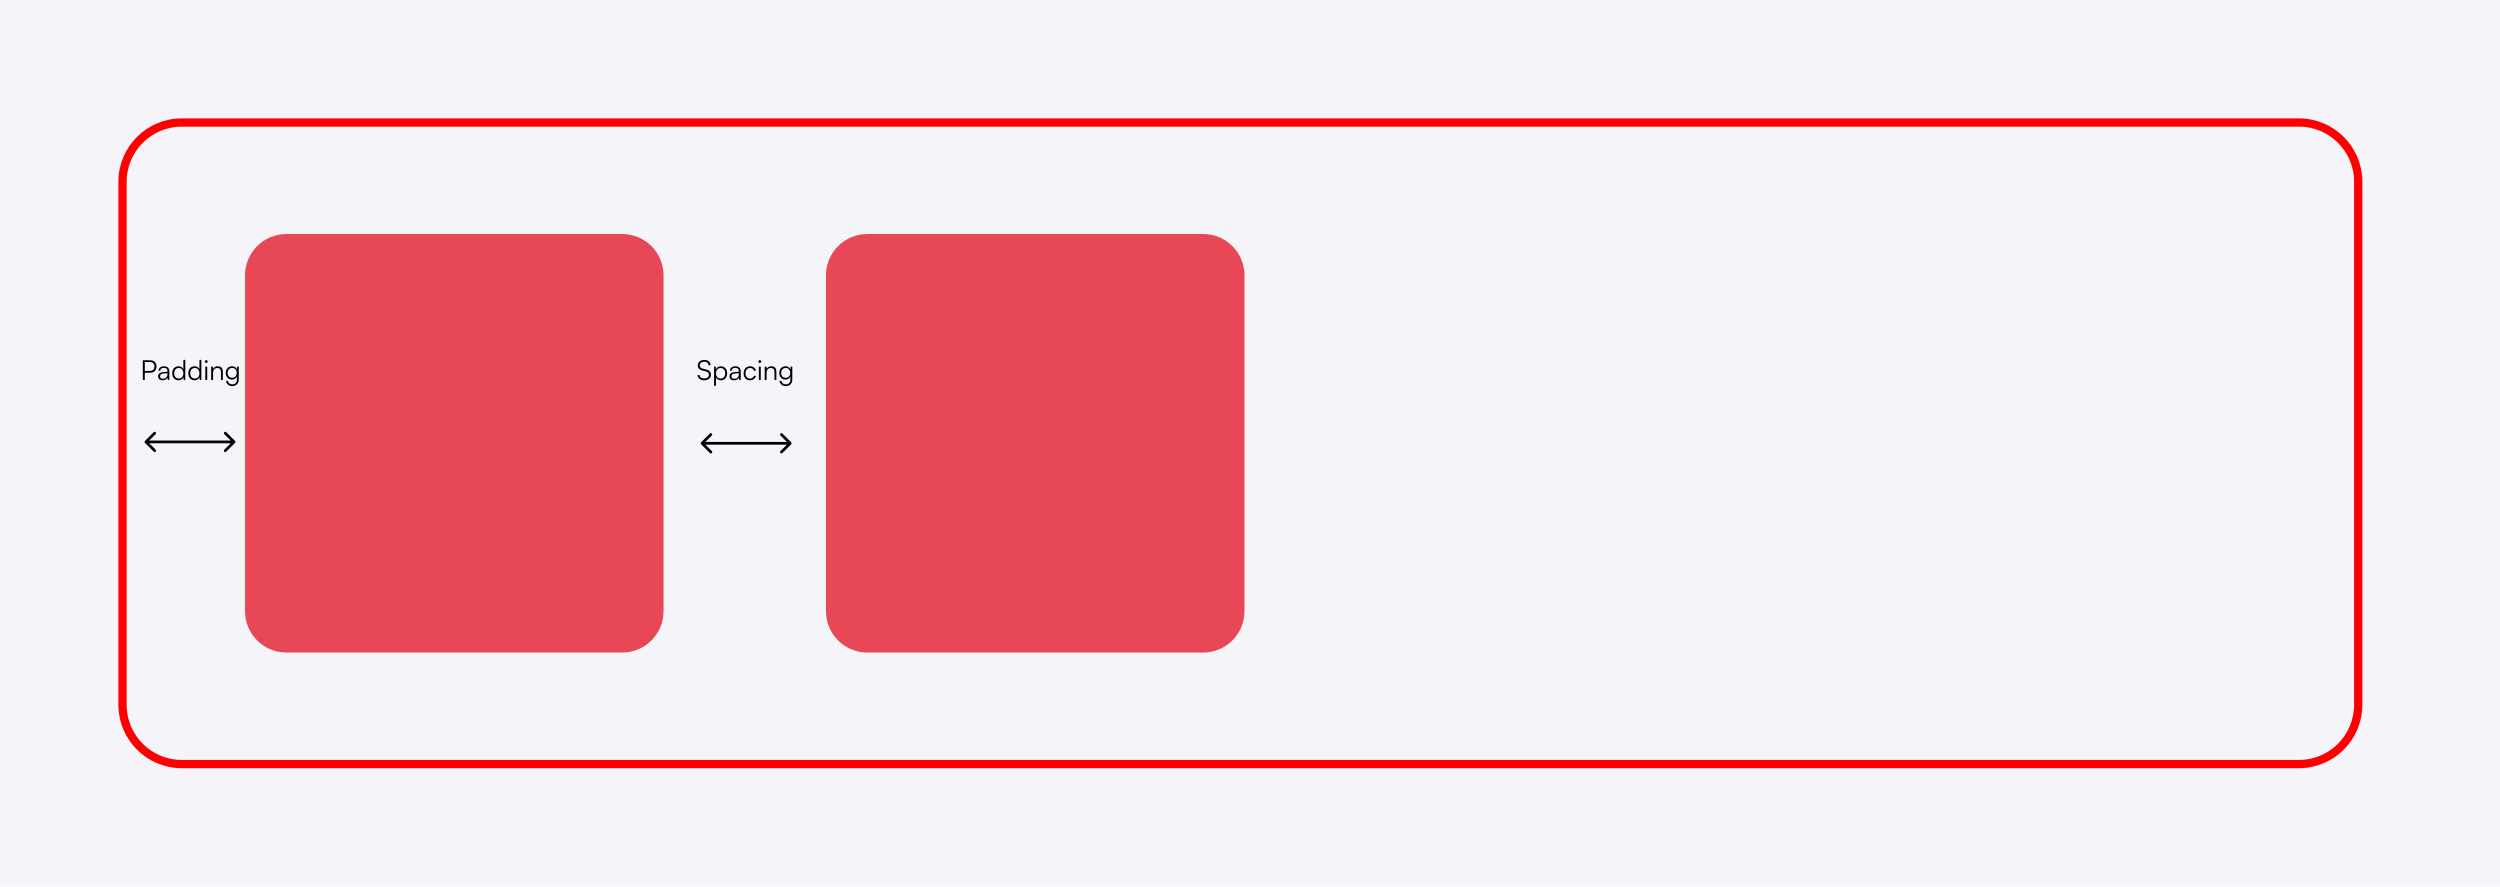
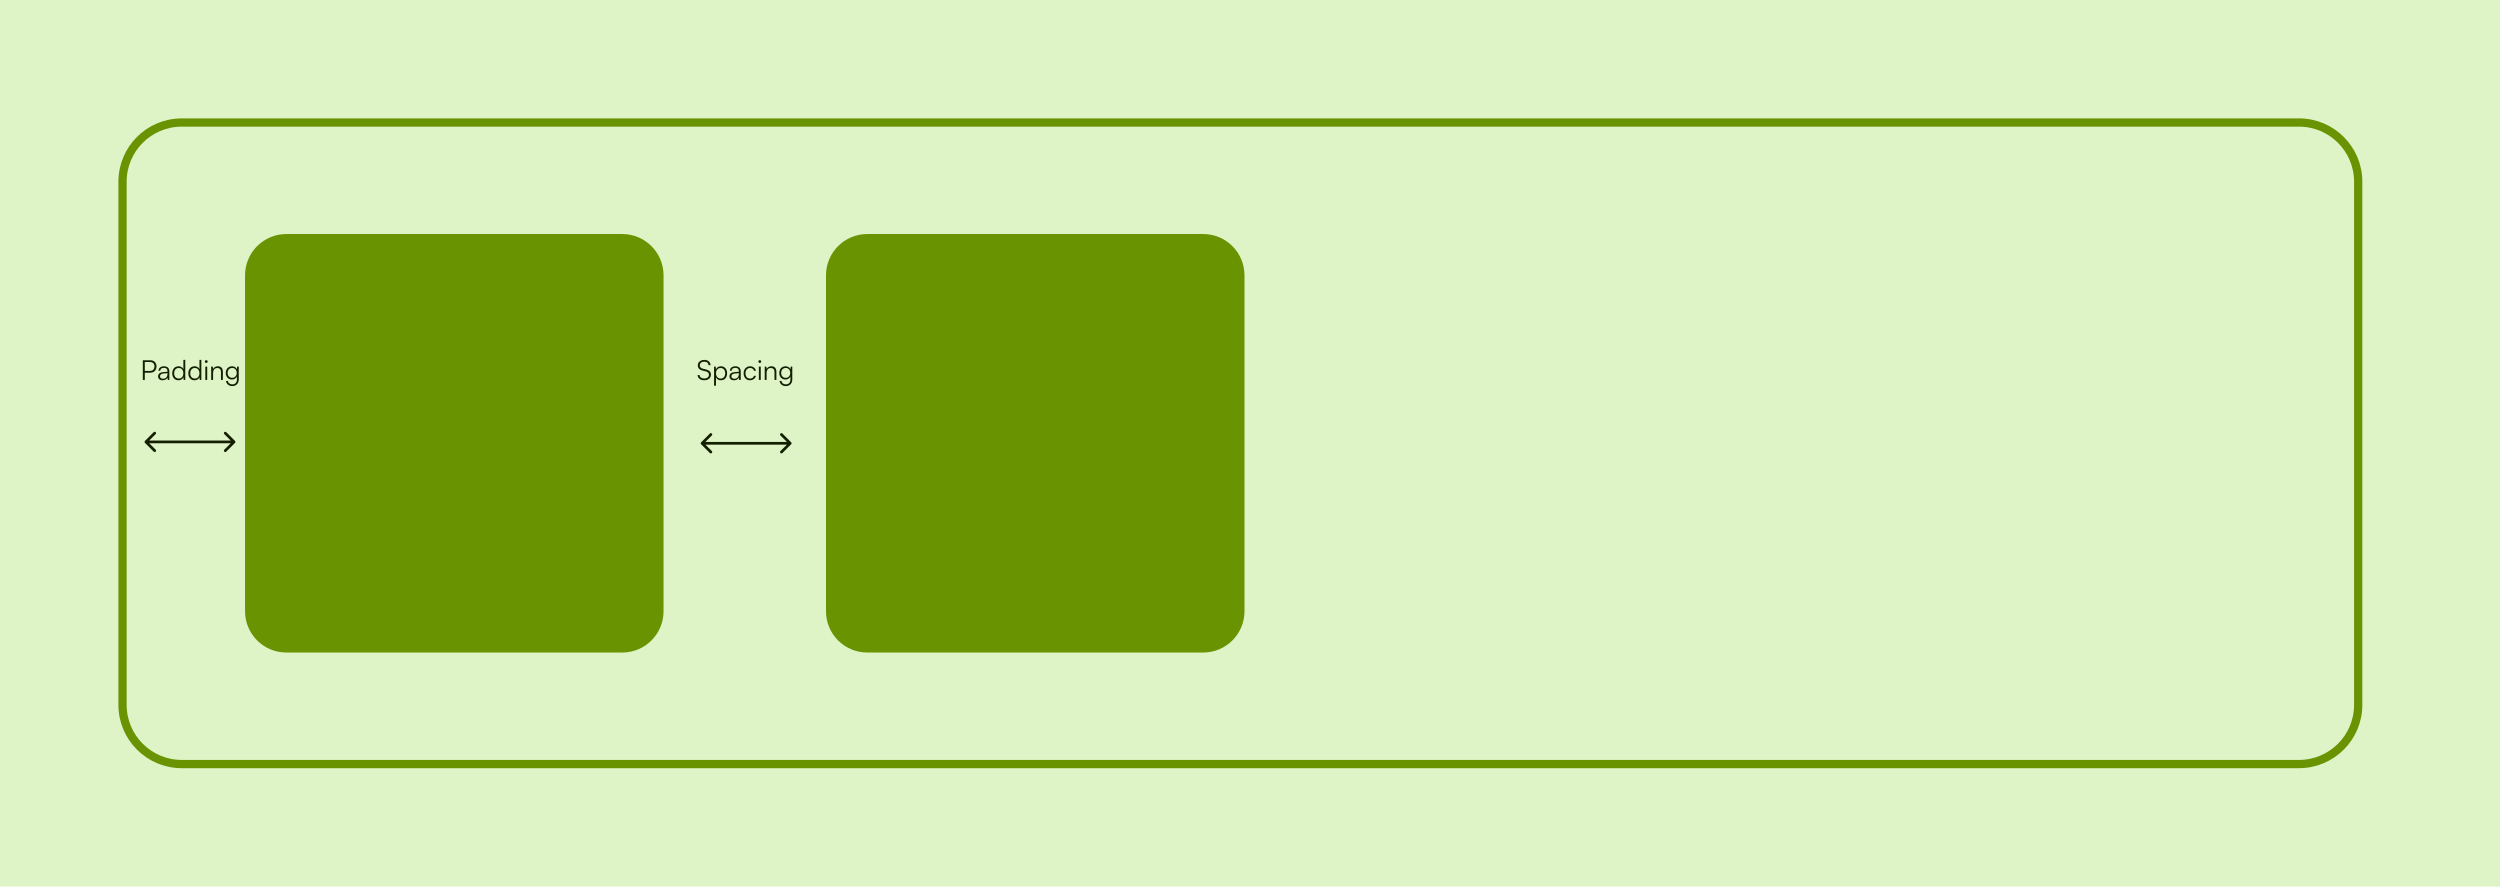
<svg xmlns="http://www.w3.org/2000/svg" width="908" height="322" viewBox="0 0 908 322" fill="none">
-   <rect width="908" height="322" fill="#F4F4F9" />
-   <rect x="44.5" y="44.5" width="812" height="233" rx="21.5" stroke="#FF0000" stroke-width="3" />
-   <rect x="89" y="85" width="152" height="152" rx="15" fill="#E84855" />
-   <rect x="300" y="85" width="152" height="152" rx="15" fill="#E84855" />
-   <path d="M52.646 160.146C52.451 160.342 52.451 160.658 52.646 160.854L55.828 164.036C56.024 164.231 56.34 164.231 56.535 164.036C56.731 163.84 56.731 163.524 56.535 163.328L53.707 160.5L56.535 157.672C56.731 157.476 56.731 157.16 56.535 156.964C56.34 156.769 56.024 156.769 55.828 156.964L52.646 160.146ZM85.354 160.854C85.549 160.658 85.549 160.342 85.354 160.146L82.172 156.964C81.976 156.769 81.66 156.769 81.465 156.964C81.269 157.16 81.269 157.476 81.465 157.672L84.293 160.5L81.465 163.328C81.269 163.524 81.269 163.84 81.465 164.036C81.66 164.231 81.976 164.231 82.172 164.036L85.354 160.854ZM53 160.5V161H85V160.5V160H53V160.5Z" fill="black" />
-   <path d="M254.646 160.646C254.451 160.842 254.451 161.158 254.646 161.354L257.828 164.536C258.024 164.731 258.34 164.731 258.536 164.536C258.731 164.34 258.731 164.024 258.536 163.828L255.707 161L258.536 158.172C258.731 157.976 258.731 157.66 258.536 157.464C258.34 157.269 258.024 157.269 257.828 157.464L254.646 160.646ZM287.354 161.354C287.549 161.158 287.549 160.842 287.354 160.646L284.172 157.464C283.976 157.269 283.66 157.269 283.464 157.464C283.269 157.66 283.269 157.976 283.464 158.172L286.293 161L283.464 163.828C283.269 164.024 283.269 164.34 283.464 164.536C283.66 164.731 283.976 164.731 284.172 164.536L287.354 161.354ZM255 161V161.5H287V161V160.5H255V161Z" fill="black" />
-   <path d="M52.59 130.84V138H51.87V130.84H52.59ZM54.6 135.37H52.44V134.72H54.46C54.98 134.72 55.383 134.57 55.67 134.27C55.957 133.963 56.1 133.567 56.1 133.08C56.1 132.587 55.957 132.2 55.67 131.92C55.383 131.633 54.993 131.49 54.5 131.49H52.13V130.84H54.6C55.06 130.84 55.457 130.933 55.79 131.12C56.13 131.307 56.39 131.57 56.57 131.91C56.757 132.25 56.85 132.643 56.85 133.09C56.85 133.523 56.757 133.913 56.57 134.26C56.39 134.607 56.13 134.88 55.79 135.08C55.457 135.273 55.06 135.37 54.6 135.37ZM59.057 138.12C58.544 138.12 58.141 137.987 57.847 137.72C57.561 137.453 57.417 137.11 57.417 136.69C57.417 136.243 57.577 135.887 57.897 135.62C58.217 135.353 58.661 135.197 59.227 135.15L60.827 135.02V134.86C60.827 134.54 60.771 134.29 60.657 134.11C60.544 133.923 60.391 133.793 60.197 133.72C60.004 133.647 59.787 133.61 59.547 133.61C59.121 133.61 58.791 133.7 58.557 133.88C58.324 134.06 58.207 134.313 58.207 134.64H57.577C57.577 134.313 57.661 134.03 57.827 133.79C57.994 133.55 58.227 133.363 58.527 133.23C58.827 133.097 59.174 133.03 59.567 133.03C59.947 133.03 60.281 133.097 60.567 133.23C60.854 133.357 61.081 133.557 61.247 133.83C61.421 134.097 61.507 134.443 61.507 134.87V138H60.927L60.837 137.15C60.691 137.457 60.457 137.697 60.137 137.87C59.824 138.037 59.464 138.12 59.057 138.12ZM59.217 137.56C59.731 137.56 60.127 137.397 60.407 137.07C60.687 136.743 60.827 136.32 60.827 135.8V135.54L59.397 135.65C58.944 135.69 58.617 135.803 58.417 135.99C58.217 136.177 58.117 136.403 58.117 136.67C58.117 136.963 58.217 137.187 58.417 137.34C58.617 137.487 58.884 137.56 59.217 137.56ZM64.792 138.12C64.325 138.12 63.925 138.01 63.592 137.79C63.258 137.57 63.002 137.27 62.822 136.89C62.642 136.503 62.552 136.07 62.552 135.59C62.552 135.103 62.642 134.667 62.822 134.28C63.002 133.893 63.258 133.59 63.592 133.37C63.932 133.143 64.342 133.03 64.822 133.03C65.222 133.03 65.575 133.117 65.882 133.29C66.195 133.463 66.435 133.727 66.602 134.08V130.71H67.292V138H66.692L66.622 137.01C66.448 137.383 66.202 137.663 65.882 137.85C65.562 138.03 65.198 138.12 64.792 138.12ZM64.912 137.49C65.272 137.49 65.575 137.41 65.822 137.25C66.069 137.083 66.258 136.857 66.392 136.57C66.525 136.277 66.592 135.943 66.592 135.57C66.592 135.197 66.525 134.867 66.392 134.58C66.258 134.293 66.069 134.067 65.822 133.9C65.575 133.733 65.272 133.65 64.912 133.65C64.565 133.65 64.265 133.733 64.012 133.9C63.765 134.067 63.575 134.293 63.442 134.58C63.315 134.867 63.252 135.197 63.252 135.57C63.252 135.943 63.315 136.277 63.442 136.57C63.575 136.857 63.765 137.083 64.012 137.25C64.265 137.41 64.565 137.49 64.912 137.49ZM70.632 138.12C70.165 138.12 69.765 138.01 69.432 137.79C69.098 137.57 68.842 137.27 68.662 136.89C68.482 136.503 68.392 136.07 68.392 135.59C68.392 135.103 68.482 134.667 68.662 134.28C68.842 133.893 69.098 133.59 69.432 133.37C69.772 133.143 70.182 133.03 70.662 133.03C71.062 133.03 71.415 133.117 71.722 133.29C72.035 133.463 72.275 133.727 72.442 134.08V130.71H73.132V138H72.532L72.462 137.01C72.288 137.383 72.042 137.663 71.722 137.85C71.402 138.03 71.038 138.12 70.632 138.12ZM70.752 137.49C71.112 137.49 71.415 137.41 71.662 137.25C71.908 137.083 72.098 136.857 72.232 136.57C72.365 136.277 72.432 135.943 72.432 135.57C72.432 135.197 72.365 134.867 72.232 134.58C72.098 134.293 71.908 134.067 71.662 133.9C71.415 133.733 71.112 133.65 70.752 133.65C70.405 133.65 70.105 133.733 69.852 133.9C69.605 134.067 69.415 134.293 69.282 134.58C69.155 134.867 69.092 135.197 69.092 135.57C69.092 135.943 69.155 136.277 69.282 136.57C69.415 136.857 69.605 137.083 69.852 137.25C70.105 137.41 70.405 137.49 70.752 137.49ZM74.572 138V133.16H75.262V138H74.572ZM74.912 131.83C74.772 131.83 74.652 131.78 74.552 131.68C74.452 131.58 74.402 131.46 74.402 131.32C74.402 131.18 74.452 131.06 74.552 130.96C74.652 130.853 74.772 130.8 74.912 130.8C75.052 130.8 75.172 130.853 75.272 130.96C75.378 131.06 75.432 131.18 75.432 131.32C75.432 131.46 75.378 131.58 75.272 131.68C75.172 131.78 75.052 131.83 74.912 131.83ZM77.391 138H76.701V133.16H77.3L77.4 134C77.561 133.693 77.787 133.457 78.081 133.29C78.38 133.117 78.707 133.03 79.061 133.03C79.727 133.03 80.207 133.213 80.501 133.58C80.794 133.947 80.941 134.433 80.941 135.04V138H80.251V135.19C80.251 134.623 80.13 134.227 79.891 134C79.657 133.773 79.341 133.66 78.941 133.66C78.447 133.66 78.064 133.827 77.79 134.16C77.524 134.487 77.391 134.923 77.391 135.47V138ZM81.986 135.44C81.986 135 82.076 134.6 82.256 134.24C82.436 133.873 82.696 133.58 83.036 133.36C83.376 133.14 83.782 133.03 84.256 133.03C84.716 133.03 85.109 133.143 85.436 133.37C85.762 133.597 85.996 133.923 86.136 134.35L86.026 134.49L86.116 133.16H86.716V137.85C86.716 138.33 86.619 138.747 86.426 139.1C86.232 139.46 85.959 139.737 85.606 139.93C85.259 140.13 84.849 140.23 84.376 140.23C83.756 140.23 83.242 140.063 82.836 139.73C82.429 139.397 82.176 138.94 82.076 138.36H82.766C82.839 138.753 83.016 139.057 83.296 139.27C83.582 139.49 83.946 139.6 84.386 139.6C84.886 139.6 85.286 139.447 85.586 139.14C85.886 138.833 86.036 138.427 86.036 137.92V136.4L86.136 136.53C85.996 136.937 85.752 137.26 85.406 137.5C85.066 137.733 84.666 137.85 84.206 137.85C83.746 137.85 83.349 137.74 83.016 137.52C82.682 137.3 82.426 137.01 82.246 136.65C82.072 136.283 81.986 135.88 81.986 135.44ZM82.676 135.43C82.676 135.763 82.739 136.067 82.866 136.34C82.999 136.613 83.186 136.83 83.426 136.99C83.672 137.15 83.966 137.23 84.306 137.23C84.652 137.23 84.949 137.153 85.196 137C85.449 136.84 85.642 136.627 85.776 136.36C85.909 136.087 85.976 135.777 85.976 135.43C85.976 135.083 85.909 134.777 85.776 134.51C85.649 134.243 85.462 134.033 85.216 133.88C84.976 133.72 84.676 133.64 84.316 133.64C83.969 133.64 83.672 133.723 83.426 133.89C83.186 134.05 82.999 134.267 82.866 134.54C82.739 134.807 82.676 135.103 82.676 135.43Z" fill="black" />
-   <path d="M253.44 132.7C253.44 132.3 253.54 131.953 253.74 131.66C253.94 131.36 254.22 131.127 254.58 130.96C254.94 130.793 255.36 130.71 255.84 130.71C256.273 130.71 256.65 130.787 256.97 130.94C257.297 131.093 257.557 131.313 257.75 131.6C257.943 131.887 258.057 132.23 258.09 132.63H257.36C257.32 132.23 257.167 131.92 256.9 131.7C256.633 131.473 256.277 131.36 255.83 131.36C255.33 131.36 254.927 131.48 254.62 131.72C254.313 131.96 254.16 132.283 254.16 132.69C254.16 133.003 254.253 133.263 254.44 133.47C254.627 133.67 254.907 133.817 255.28 133.91L256.51 134.21C257.07 134.343 257.493 134.57 257.78 134.89C258.067 135.203 258.21 135.603 258.21 136.09C258.21 136.497 258.11 136.853 257.91 137.16C257.71 137.467 257.427 137.703 257.06 137.87C256.693 138.037 256.263 138.12 255.77 138.12C255.31 138.12 254.9 138.043 254.54 137.89C254.187 137.737 253.907 137.517 253.7 137.23C253.5 136.943 253.383 136.607 253.35 136.22H254.09C254.11 136.6 254.273 136.903 254.58 137.13C254.887 137.35 255.283 137.46 255.77 137.46C256.297 137.46 256.713 137.34 257.02 137.1C257.333 136.86 257.49 136.537 257.49 136.13C257.49 135.803 257.397 135.54 257.21 135.34C257.03 135.133 256.747 134.983 256.36 134.89L255.15 134.59C254.59 134.457 254.163 134.233 253.87 133.92C253.583 133.6 253.44 133.193 253.44 132.7ZM259.355 140.11V133.16H259.955L260.025 134.14C260.198 133.767 260.445 133.49 260.765 133.31C261.091 133.123 261.455 133.03 261.855 133.03C262.321 133.03 262.721 133.14 263.055 133.36C263.388 133.58 263.645 133.88 263.825 134.26C264.005 134.64 264.095 135.073 264.095 135.56C264.095 136.047 264.005 136.483 263.825 136.87C263.651 137.257 263.398 137.563 263.065 137.79C262.738 138.01 262.335 138.12 261.855 138.12C261.441 138.12 261.078 138.033 260.765 137.86C260.451 137.68 260.211 137.417 260.045 137.07V140.11H259.355ZM260.055 135.58C260.055 135.947 260.121 136.277 260.255 136.57C260.388 136.857 260.578 137.083 260.825 137.25C261.078 137.417 261.381 137.5 261.735 137.5C262.088 137.5 262.388 137.417 262.635 137.25C262.881 137.083 263.068 136.857 263.195 136.57C263.328 136.277 263.395 135.947 263.395 135.58C263.395 135.207 263.328 134.877 263.195 134.59C263.068 134.297 262.881 134.07 262.635 133.91C262.388 133.743 262.088 133.66 261.735 133.66C261.381 133.66 261.078 133.743 260.825 133.91C260.578 134.07 260.388 134.297 260.255 134.59C260.121 134.877 260.055 135.207 260.055 135.58ZM266.585 138.12C266.071 138.12 265.668 137.987 265.375 137.72C265.088 137.453 264.945 137.11 264.945 136.69C264.945 136.243 265.105 135.887 265.425 135.62C265.745 135.353 266.188 135.197 266.755 135.15L268.355 135.02V134.86C268.355 134.54 268.298 134.29 268.185 134.11C268.071 133.923 267.918 133.793 267.725 133.72C267.531 133.647 267.315 133.61 267.075 133.61C266.648 133.61 266.318 133.7 266.085 133.88C265.851 134.06 265.735 134.313 265.735 134.64H265.105C265.105 134.313 265.188 134.03 265.355 133.79C265.521 133.55 265.755 133.363 266.055 133.23C266.355 133.097 266.701 133.03 267.095 133.03C267.475 133.03 267.808 133.097 268.095 133.23C268.381 133.357 268.608 133.557 268.775 133.83C268.948 134.097 269.035 134.443 269.035 134.87V138H268.455L268.365 137.15C268.218 137.457 267.985 137.697 267.665 137.87C267.351 138.037 266.991 138.12 266.585 138.12ZM266.745 137.56C267.258 137.56 267.655 137.397 267.935 137.07C268.215 136.743 268.355 136.32 268.355 135.8V135.54L266.925 135.65C266.471 135.69 266.145 135.803 265.945 135.99C265.745 136.177 265.645 136.403 265.645 136.67C265.645 136.963 265.745 137.187 265.945 137.34C266.145 137.487 266.411 137.56 266.745 137.56ZM270.079 135.59C270.079 135.083 270.176 134.64 270.369 134.26C270.569 133.873 270.843 133.573 271.189 133.36C271.543 133.14 271.953 133.03 272.419 133.03C272.979 133.03 273.449 133.18 273.829 133.48C274.216 133.78 274.456 134.18 274.549 134.68H273.859C273.766 134.347 273.589 134.09 273.329 133.91C273.069 133.73 272.769 133.64 272.429 133.64C272.109 133.64 271.823 133.72 271.569 133.88C271.316 134.04 271.116 134.267 270.969 134.56C270.829 134.847 270.759 135.187 270.759 135.58C270.759 135.967 270.826 136.303 270.959 136.59C271.093 136.877 271.279 137.1 271.519 137.26C271.766 137.42 272.053 137.5 272.379 137.5C272.746 137.5 273.063 137.41 273.329 137.23C273.596 137.043 273.776 136.793 273.869 136.48H274.569C274.496 136.807 274.356 137.093 274.149 137.34C273.943 137.587 273.686 137.78 273.379 137.92C273.079 138.053 272.746 138.12 272.379 138.12C271.919 138.12 271.516 138.017 271.169 137.81C270.829 137.597 270.563 137.3 270.369 136.92C270.176 136.54 270.079 136.097 270.079 135.59ZM275.615 138V133.16H276.305V138H275.615ZM275.955 131.83C275.815 131.83 275.695 131.78 275.595 131.68C275.495 131.58 275.445 131.46 275.445 131.32C275.445 131.18 275.495 131.06 275.595 130.96C275.695 130.853 275.815 130.8 275.955 130.8C276.095 130.8 276.215 130.853 276.315 130.96C276.421 131.06 276.475 131.18 276.475 131.32C276.475 131.46 276.421 131.58 276.315 131.68C276.215 131.78 276.095 131.83 275.955 131.83ZM278.433 138H277.743V133.16H278.343L278.443 134C278.603 133.693 278.83 133.457 279.123 133.29C279.423 133.117 279.75 133.03 280.103 133.03C280.77 133.03 281.25 133.213 281.543 133.58C281.837 133.947 281.983 134.433 281.983 135.04V138H281.293V135.19C281.293 134.623 281.173 134.227 280.933 134C280.7 133.773 280.383 133.66 279.983 133.66C279.49 133.66 279.107 133.827 278.833 134.16C278.567 134.487 278.433 134.923 278.433 135.47V138ZM283.029 135.44C283.029 135 283.119 134.6 283.299 134.24C283.479 133.873 283.739 133.58 284.079 133.36C284.419 133.14 284.825 133.03 285.299 133.03C285.759 133.03 286.152 133.143 286.479 133.37C286.805 133.597 287.039 133.923 287.179 134.35L287.069 134.49L287.159 133.16H287.759V137.85C287.759 138.33 287.662 138.747 287.469 139.1C287.275 139.46 287.002 139.737 286.649 139.93C286.302 140.13 285.892 140.23 285.419 140.23C284.799 140.23 284.285 140.063 283.879 139.73C283.472 139.397 283.219 138.94 283.119 138.36H283.809C283.882 138.753 284.059 139.057 284.339 139.27C284.625 139.49 284.989 139.6 285.429 139.6C285.929 139.6 286.329 139.447 286.629 139.14C286.929 138.833 287.079 138.427 287.079 137.92V136.4L287.179 136.53C287.039 136.937 286.795 137.26 286.449 137.5C286.109 137.733 285.709 137.85 285.249 137.85C284.789 137.85 284.392 137.74 284.059 137.52C283.725 137.3 283.469 137.01 283.289 136.65C283.115 136.283 283.029 135.88 283.029 135.44ZM283.719 135.43C283.719 135.763 283.782 136.067 283.909 136.34C284.042 136.613 284.229 136.83 284.469 136.99C284.715 137.15 285.009 137.23 285.349 137.23C285.695 137.23 285.992 137.153 286.239 137C286.492 136.84 286.685 136.627 286.819 136.36C286.952 136.087 287.019 135.777 287.019 135.43C287.019 135.083 286.952 134.777 286.819 134.51C286.692 134.243 286.505 134.033 286.259 133.88C286.019 133.72 285.719 133.64 285.359 133.64C285.012 133.64 284.715 133.723 284.469 133.89C284.229 134.05 284.042 134.267 283.909 134.54C283.782 134.807 283.719 135.103 283.719 135.43Z" fill="black" />
+   <rect width="908" height="322" fill="#DEF4C6" />
+   <rect x="44.5" y="44.5" width="812" height="233" rx="21.5" stroke="#699301" stroke-width="3" />
+   <rect x="89" y="85" width="152" height="152" rx="15" fill="#699301" />
+   <rect x="300" y="85" width="152" height="152" rx="15" fill="#699301" />
+   <path d="M52.646 160.146C52.451 160.342 52.451 160.658 52.646 160.854L55.828 164.036C56.024 164.231 56.34 164.231 56.535 164.036C56.731 163.84 56.731 163.524 56.535 163.328L53.707 160.5L56.535 157.672C56.731 157.476 56.731 157.16 56.535 156.964C56.34 156.769 56.024 156.769 55.828 156.964L52.646 160.146ZM85.354 160.854C85.549 160.658 85.549 160.342 85.354 160.146L82.172 156.964C81.976 156.769 81.66 156.769 81.465 156.964C81.269 157.16 81.269 157.476 81.465 157.672L84.293 160.5L81.465 163.328C81.269 163.524 81.269 163.84 81.465 164.036C81.66 164.231 81.976 164.231 82.172 164.036L85.354 160.854ZM53 160.5V161H85V160.5V160H53V160.5Z" fill="#131F00" />
+   <path d="M254.646 160.646C254.451 160.842 254.451 161.158 254.646 161.354L257.828 164.536C258.024 164.731 258.34 164.731 258.536 164.536C258.731 164.34 258.731 164.024 258.536 163.828L255.707 161L258.536 158.172C258.731 157.976 258.731 157.66 258.536 157.464C258.34 157.269 258.024 157.269 257.828 157.464L254.646 160.646ZM287.354 161.354C287.549 161.158 287.549 160.842 287.354 160.646L284.172 157.464C283.976 157.269 283.66 157.269 283.464 157.464C283.269 157.66 283.269 157.976 283.464 158.172L286.293 161L283.464 163.828C283.269 164.024 283.269 164.34 283.464 164.536C283.66 164.731 283.976 164.731 284.172 164.536L287.354 161.354ZM255 161V161.5H287V161V160.5H255V161Z" fill="#131F00" />
+   <path d="M52.59 130.84V138H51.87V130.84H52.59ZM54.6 135.37H52.44V134.72H54.46C54.98 134.72 55.383 134.57 55.67 134.27C55.957 133.963 56.1 133.567 56.1 133.08C56.1 132.587 55.957 132.2 55.67 131.92C55.383 131.633 54.993 131.49 54.5 131.49H52.13V130.84H54.6C55.06 130.84 55.457 130.933 55.79 131.12C56.13 131.307 56.39 131.57 56.57 131.91C56.757 132.25 56.85 132.643 56.85 133.09C56.85 133.523 56.757 133.913 56.57 134.26C56.39 134.607 56.13 134.88 55.79 135.08C55.457 135.273 55.06 135.37 54.6 135.37ZM59.057 138.12C58.544 138.12 58.141 137.987 57.847 137.72C57.561 137.453 57.417 137.11 57.417 136.69C57.417 136.243 57.577 135.887 57.897 135.62C58.217 135.353 58.661 135.197 59.227 135.15L60.827 135.02V134.86C60.827 134.54 60.771 134.29 60.657 134.11C60.544 133.923 60.391 133.793 60.197 133.72C60.004 133.647 59.787 133.61 59.547 133.61C59.121 133.61 58.791 133.7 58.557 133.88C58.324 134.06 58.207 134.313 58.207 134.64H57.577C57.577 134.313 57.661 134.03 57.827 133.79C57.994 133.55 58.227 133.363 58.527 133.23C58.827 133.097 59.174 133.03 59.567 133.03C59.947 133.03 60.281 133.097 60.567 133.23C60.854 133.357 61.081 133.557 61.247 133.83C61.421 134.097 61.507 134.443 61.507 134.87V138H60.927L60.837 137.15C60.691 137.457 60.457 137.697 60.137 137.87C59.824 138.037 59.464 138.12 59.057 138.12ZM59.217 137.56C59.731 137.56 60.127 137.397 60.407 137.07C60.687 136.743 60.827 136.32 60.827 135.8V135.54L59.397 135.65C58.944 135.69 58.617 135.803 58.417 135.99C58.217 136.177 58.117 136.403 58.117 136.67C58.117 136.963 58.217 137.187 58.417 137.34C58.617 137.487 58.884 137.56 59.217 137.56ZM64.792 138.12C64.325 138.12 63.925 138.01 63.592 137.79C63.258 137.57 63.002 137.27 62.822 136.89C62.642 136.503 62.552 136.07 62.552 135.59C62.552 135.103 62.642 134.667 62.822 134.28C63.002 133.893 63.258 133.59 63.592 133.37C63.932 133.143 64.342 133.03 64.822 133.03C65.222 133.03 65.575 133.117 65.882 133.29C66.195 133.463 66.435 133.727 66.602 134.08V130.71H67.292V138H66.692L66.622 137.01C66.448 137.383 66.202 137.663 65.882 137.85C65.562 138.03 65.198 138.12 64.792 138.12ZM64.912 137.49C65.272 137.49 65.575 137.41 65.822 137.25C66.069 137.083 66.258 136.857 66.392 136.57C66.525 136.277 66.592 135.943 66.592 135.57C66.592 135.197 66.525 134.867 66.392 134.58C66.258 134.293 66.069 134.067 65.822 133.9C65.575 133.733 65.272 133.65 64.912 133.65C64.565 133.65 64.265 133.733 64.012 133.9C63.765 134.067 63.575 134.293 63.442 134.58C63.315 134.867 63.252 135.197 63.252 135.57C63.252 135.943 63.315 136.277 63.442 136.57C63.575 136.857 63.765 137.083 64.012 137.25C64.265 137.41 64.565 137.49 64.912 137.49ZM70.632 138.12C70.165 138.12 69.765 138.01 69.432 137.79C69.098 137.57 68.842 137.27 68.662 136.89C68.482 136.503 68.392 136.07 68.392 135.59C68.392 135.103 68.482 134.667 68.662 134.28C68.842 133.893 69.098 133.59 69.432 133.37C69.772 133.143 70.182 133.03 70.662 133.03C71.062 133.03 71.415 133.117 71.722 133.29C72.035 133.463 72.275 133.727 72.442 134.08V130.71H73.132V138H72.532L72.462 137.01C72.288 137.383 72.042 137.663 71.722 137.85C71.402 138.03 71.038 138.12 70.632 138.12ZM70.752 137.49C71.112 137.49 71.415 137.41 71.662 137.25C71.908 137.083 72.098 136.857 72.232 136.57C72.365 136.277 72.432 135.943 72.432 135.57C72.432 135.197 72.365 134.867 72.232 134.58C72.098 134.293 71.908 134.067 71.662 133.9C71.415 133.733 71.112 133.65 70.752 133.65C70.405 133.65 70.105 133.733 69.852 133.9C69.605 134.067 69.415 134.293 69.282 134.58C69.155 134.867 69.092 135.197 69.092 135.57C69.092 135.943 69.155 136.277 69.282 136.57C69.415 136.857 69.605 137.083 69.852 137.25C70.105 137.41 70.405 137.49 70.752 137.49ZM74.572 138V133.16H75.262V138H74.572ZM74.912 131.83C74.772 131.83 74.652 131.78 74.552 131.68C74.452 131.58 74.402 131.46 74.402 131.32C74.402 131.18 74.452 131.06 74.552 130.96C74.652 130.853 74.772 130.8 74.912 130.8C75.052 130.8 75.172 130.853 75.272 130.96C75.378 131.06 75.432 131.18 75.432 131.32C75.432 131.46 75.378 131.58 75.272 131.68C75.172 131.78 75.052 131.83 74.912 131.83ZM77.391 138H76.701V133.16H77.3L77.4 134C77.561 133.693 77.787 133.457 78.081 133.29C78.38 133.117 78.707 133.03 79.061 133.03C79.727 133.03 80.207 133.213 80.501 133.58C80.794 133.947 80.941 134.433 80.941 135.04V138H80.251V135.19C80.251 134.623 80.13 134.227 79.891 134C79.657 133.773 79.341 133.66 78.941 133.66C78.447 133.66 78.064 133.827 77.79 134.16C77.524 134.487 77.391 134.923 77.391 135.47V138ZM81.986 135.44C81.986 135 82.076 134.6 82.256 134.24C82.436 133.873 82.696 133.58 83.036 133.36C83.376 133.14 83.782 133.03 84.256 133.03C84.716 133.03 85.109 133.143 85.436 133.37C85.762 133.597 85.996 133.923 86.136 134.35L86.026 134.49L86.116 133.16H86.716V137.85C86.716 138.33 86.619 138.747 86.426 139.1C86.232 139.46 85.959 139.737 85.606 139.93C85.259 140.13 84.849 140.23 84.376 140.23C83.756 140.23 83.242 140.063 82.836 139.73C82.429 139.397 82.176 138.94 82.076 138.36H82.766C82.839 138.753 83.016 139.057 83.296 139.27C83.582 139.49 83.946 139.6 84.386 139.6C84.886 139.6 85.286 139.447 85.586 139.14C85.886 138.833 86.036 138.427 86.036 137.92V136.4L86.136 136.53C85.996 136.937 85.752 137.26 85.406 137.5C85.066 137.733 84.666 137.85 84.206 137.85C83.746 137.85 83.349 137.74 83.016 137.52C82.682 137.3 82.426 137.01 82.246 136.65C82.072 136.283 81.986 135.88 81.986 135.44ZM82.676 135.43C82.676 135.763 82.739 136.067 82.866 136.34C82.999 136.613 83.186 136.83 83.426 136.99C83.672 137.15 83.966 137.23 84.306 137.23C84.652 137.23 84.949 137.153 85.196 137C85.449 136.84 85.642 136.627 85.776 136.36C85.909 136.087 85.976 135.777 85.976 135.43C85.976 135.083 85.909 134.777 85.776 134.51C85.649 134.243 85.462 134.033 85.216 133.88C84.976 133.72 84.676 133.64 84.316 133.64C83.969 133.64 83.672 133.723 83.426 133.89C83.186 134.05 82.999 134.267 82.866 134.54C82.739 134.807 82.676 135.103 82.676 135.43Z" fill="#131F00" />
+   <path d="M253.44 132.7C253.44 132.3 253.54 131.953 253.74 131.66C253.94 131.36 254.22 131.127 254.58 130.96C254.94 130.793 255.36 130.71 255.84 130.71C256.273 130.71 256.65 130.787 256.97 130.94C257.297 131.093 257.557 131.313 257.75 131.6C257.943 131.887 258.057 132.23 258.09 132.63H257.36C257.32 132.23 257.167 131.92 256.9 131.7C256.633 131.473 256.277 131.36 255.83 131.36C255.33 131.36 254.927 131.48 254.62 131.72C254.313 131.96 254.16 132.283 254.16 132.69C254.16 133.003 254.253 133.263 254.44 133.47C254.627 133.67 254.907 133.817 255.28 133.91L256.51 134.21C257.07 134.343 257.493 134.57 257.78 134.89C258.067 135.203 258.21 135.603 258.21 136.09C258.21 136.497 258.11 136.853 257.91 137.16C257.71 137.467 257.427 137.703 257.06 137.87C256.693 138.037 256.263 138.12 255.77 138.12C255.31 138.12 254.9 138.043 254.54 137.89C254.187 137.737 253.907 137.517 253.7 137.23C253.5 136.943 253.383 136.607 253.35 136.22H254.09C254.11 136.6 254.273 136.903 254.58 137.13C254.887 137.35 255.283 137.46 255.77 137.46C256.297 137.46 256.713 137.34 257.02 137.1C257.333 136.86 257.49 136.537 257.49 136.13C257.49 135.803 257.397 135.54 257.21 135.34C257.03 135.133 256.747 134.983 256.36 134.89L255.15 134.59C254.59 134.457 254.163 134.233 253.87 133.92C253.583 133.6 253.44 133.193 253.44 132.7ZM259.355 140.11V133.16H259.955L260.025 134.14C260.198 133.767 260.445 133.49 260.765 133.31C261.091 133.123 261.455 133.03 261.855 133.03C262.321 133.03 262.721 133.14 263.055 133.36C263.388 133.58 263.645 133.88 263.825 134.26C264.005 134.64 264.095 135.073 264.095 135.56C264.095 136.047 264.005 136.483 263.825 136.87C263.651 137.257 263.398 137.563 263.065 137.79C262.738 138.01 262.335 138.12 261.855 138.12C261.441 138.12 261.078 138.033 260.765 137.86C260.451 137.68 260.211 137.417 260.045 137.07V140.11H259.355ZM260.055 135.58C260.055 135.947 260.121 136.277 260.255 136.57C260.388 136.857 260.578 137.083 260.825 137.25C261.078 137.417 261.381 137.5 261.735 137.5C262.088 137.5 262.388 137.417 262.635 137.25C262.881 137.083 263.068 136.857 263.195 136.57C263.328 136.277 263.395 135.947 263.395 135.58C263.395 135.207 263.328 134.877 263.195 134.59C263.068 134.297 262.881 134.07 262.635 133.91C262.388 133.743 262.088 133.66 261.735 133.66C261.381 133.66 261.078 133.743 260.825 133.91C260.578 134.07 260.388 134.297 260.255 134.59C260.121 134.877 260.055 135.207 260.055 135.58ZM266.585 138.12C266.071 138.12 265.668 137.987 265.375 137.72C265.088 137.453 264.945 137.11 264.945 136.69C264.945 136.243 265.105 135.887 265.425 135.62C265.745 135.353 266.188 135.197 266.755 135.15L268.355 135.02V134.86C268.355 134.54 268.298 134.29 268.185 134.11C268.071 133.923 267.918 133.793 267.725 133.72C267.531 133.647 267.315 133.61 267.075 133.61C266.648 133.61 266.318 133.7 266.085 133.88C265.851 134.06 265.735 134.313 265.735 134.64H265.105C265.105 134.313 265.188 134.03 265.355 133.79C265.521 133.55 265.755 133.363 266.055 133.23C266.355 133.097 266.701 133.03 267.095 133.03C267.475 133.03 267.808 133.097 268.095 133.23C268.381 133.357 268.608 133.557 268.775 133.83C268.948 134.097 269.035 134.443 269.035 134.87V138H268.455L268.365 137.15C268.218 137.457 267.985 137.697 267.665 137.87C267.351 138.037 266.991 138.12 266.585 138.12ZM266.745 137.56C267.258 137.56 267.655 137.397 267.935 137.07C268.215 136.743 268.355 136.32 268.355 135.8V135.54L266.925 135.65C266.471 135.69 266.145 135.803 265.945 135.99C265.745 136.177 265.645 136.403 265.645 136.67C265.645 136.963 265.745 137.187 265.945 137.34C266.145 137.487 266.411 137.56 266.745 137.56ZM270.079 135.59C270.079 135.083 270.176 134.64 270.369 134.26C270.569 133.873 270.843 133.573 271.189 133.36C271.543 133.14 271.953 133.03 272.419 133.03C272.979 133.03 273.449 133.18 273.829 133.48C274.216 133.78 274.456 134.18 274.549 134.68H273.859C273.766 134.347 273.589 134.09 273.329 133.91C273.069 133.73 272.769 133.64 272.429 133.64C272.109 133.64 271.823 133.72 271.569 133.88C271.316 134.04 271.116 134.267 270.969 134.56C270.829 134.847 270.759 135.187 270.759 135.58C270.759 135.967 270.826 136.303 270.959 136.59C271.093 136.877 271.279 137.1 271.519 137.26C271.766 137.42 272.053 137.5 272.379 137.5C272.746 137.5 273.063 137.41 273.329 137.23C273.596 137.043 273.776 136.793 273.869 136.48H274.569C274.496 136.807 274.356 137.093 274.149 137.34C273.943 137.587 273.686 137.78 273.379 137.92C273.079 138.053 272.746 138.12 272.379 138.12C271.919 138.12 271.516 138.017 271.169 137.81C270.829 137.597 270.563 137.3 270.369 136.92C270.176 136.54 270.079 136.097 270.079 135.59ZM275.615 138V133.16H276.305V138H275.615ZM275.955 131.83C275.815 131.83 275.695 131.78 275.595 131.68C275.495 131.58 275.445 131.46 275.445 131.32C275.445 131.18 275.495 131.06 275.595 130.96C275.695 130.853 275.815 130.8 275.955 130.8C276.095 130.8 276.215 130.853 276.315 130.96C276.421 131.06 276.475 131.18 276.475 131.32C276.475 131.46 276.421 131.58 276.315 131.68C276.215 131.78 276.095 131.83 275.955 131.83ZM278.433 138H277.743V133.16H278.343L278.443 134C278.603 133.693 278.83 133.457 279.123 133.29C279.423 133.117 279.75 133.03 280.103 133.03C280.77 133.03 281.25 133.213 281.543 133.58C281.837 133.947 281.983 134.433 281.983 135.04V138H281.293V135.19C281.293 134.623 281.173 134.227 280.933 134C280.7 133.773 280.383 133.66 279.983 133.66C279.49 133.66 279.107 133.827 278.833 134.16C278.567 134.487 278.433 134.923 278.433 135.47V138ZM283.029 135.44C283.029 135 283.119 134.6 283.299 134.24C283.479 133.873 283.739 133.58 284.079 133.36C284.419 133.14 284.825 133.03 285.299 133.03C285.759 133.03 286.152 133.143 286.479 133.37C286.805 133.597 287.039 133.923 287.179 134.35L287.069 134.49L287.159 133.16H287.759V137.85C287.759 138.33 287.662 138.747 287.469 139.1C287.275 139.46 287.002 139.737 286.649 139.93C286.302 140.13 285.892 140.23 285.419 140.23C284.799 140.23 284.285 140.063 283.879 139.73C283.472 139.397 283.219 138.94 283.119 138.36H283.809C283.882 138.753 284.059 139.057 284.339 139.27C284.625 139.49 284.989 139.6 285.429 139.6C285.929 139.6 286.329 139.447 286.629 139.14C286.929 138.833 287.079 138.427 287.079 137.92V136.4L287.179 136.53C287.039 136.937 286.795 137.26 286.449 137.5C286.109 137.733 285.709 137.85 285.249 137.85C284.789 137.85 284.392 137.74 284.059 137.52C283.725 137.3 283.469 137.01 283.289 136.65C283.115 136.283 283.029 135.88 283.029 135.44ZM283.719 135.43C283.719 135.763 283.782 136.067 283.909 136.34C284.042 136.613 284.229 136.83 284.469 136.99C284.715 137.15 285.009 137.23 285.349 137.23C285.695 137.23 285.992 137.153 286.239 137C286.492 136.84 286.685 136.627 286.819 136.36C286.952 136.087 287.019 135.777 287.019 135.43C287.019 135.083 286.952 134.777 286.819 134.51C286.692 134.243 286.505 134.033 286.259 133.88C286.019 133.72 285.719 133.64 285.359 133.64C285.012 133.64 284.715 133.723 284.469 133.89C284.229 134.05 284.042 134.267 283.909 134.54C283.782 134.807 283.719 135.103 283.719 135.43Z" fill="#131F00" />
</svg>
